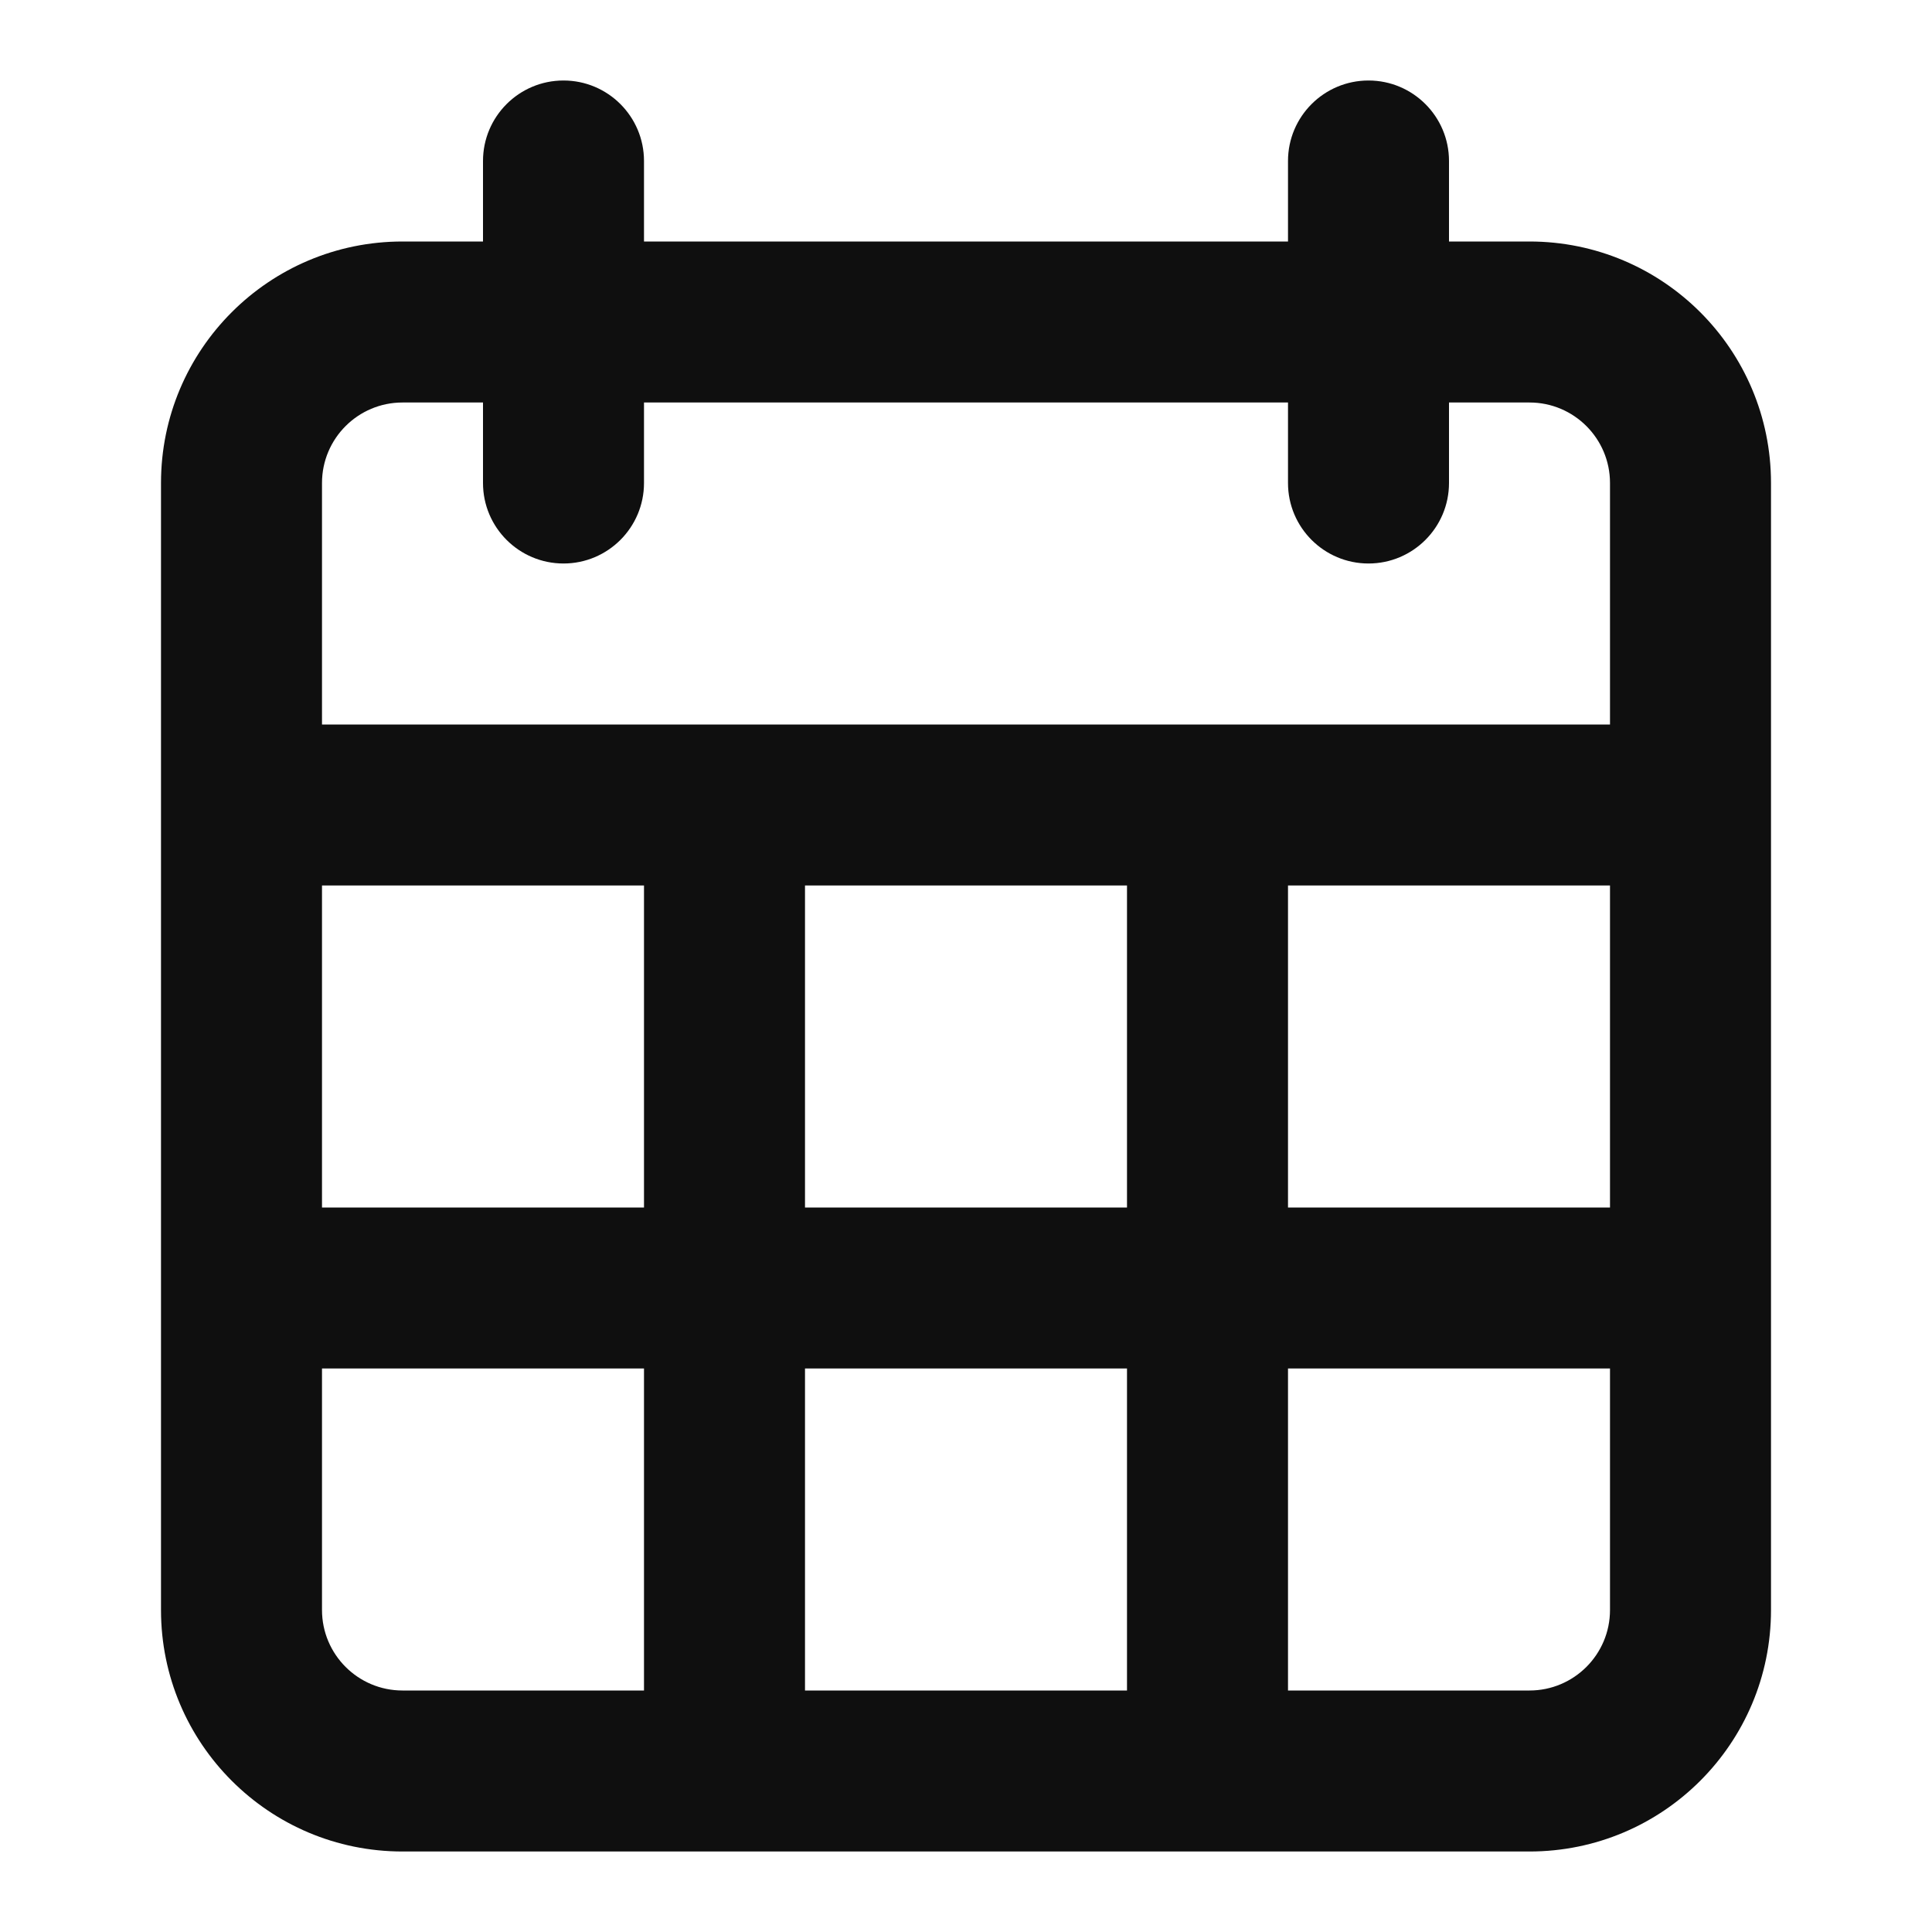
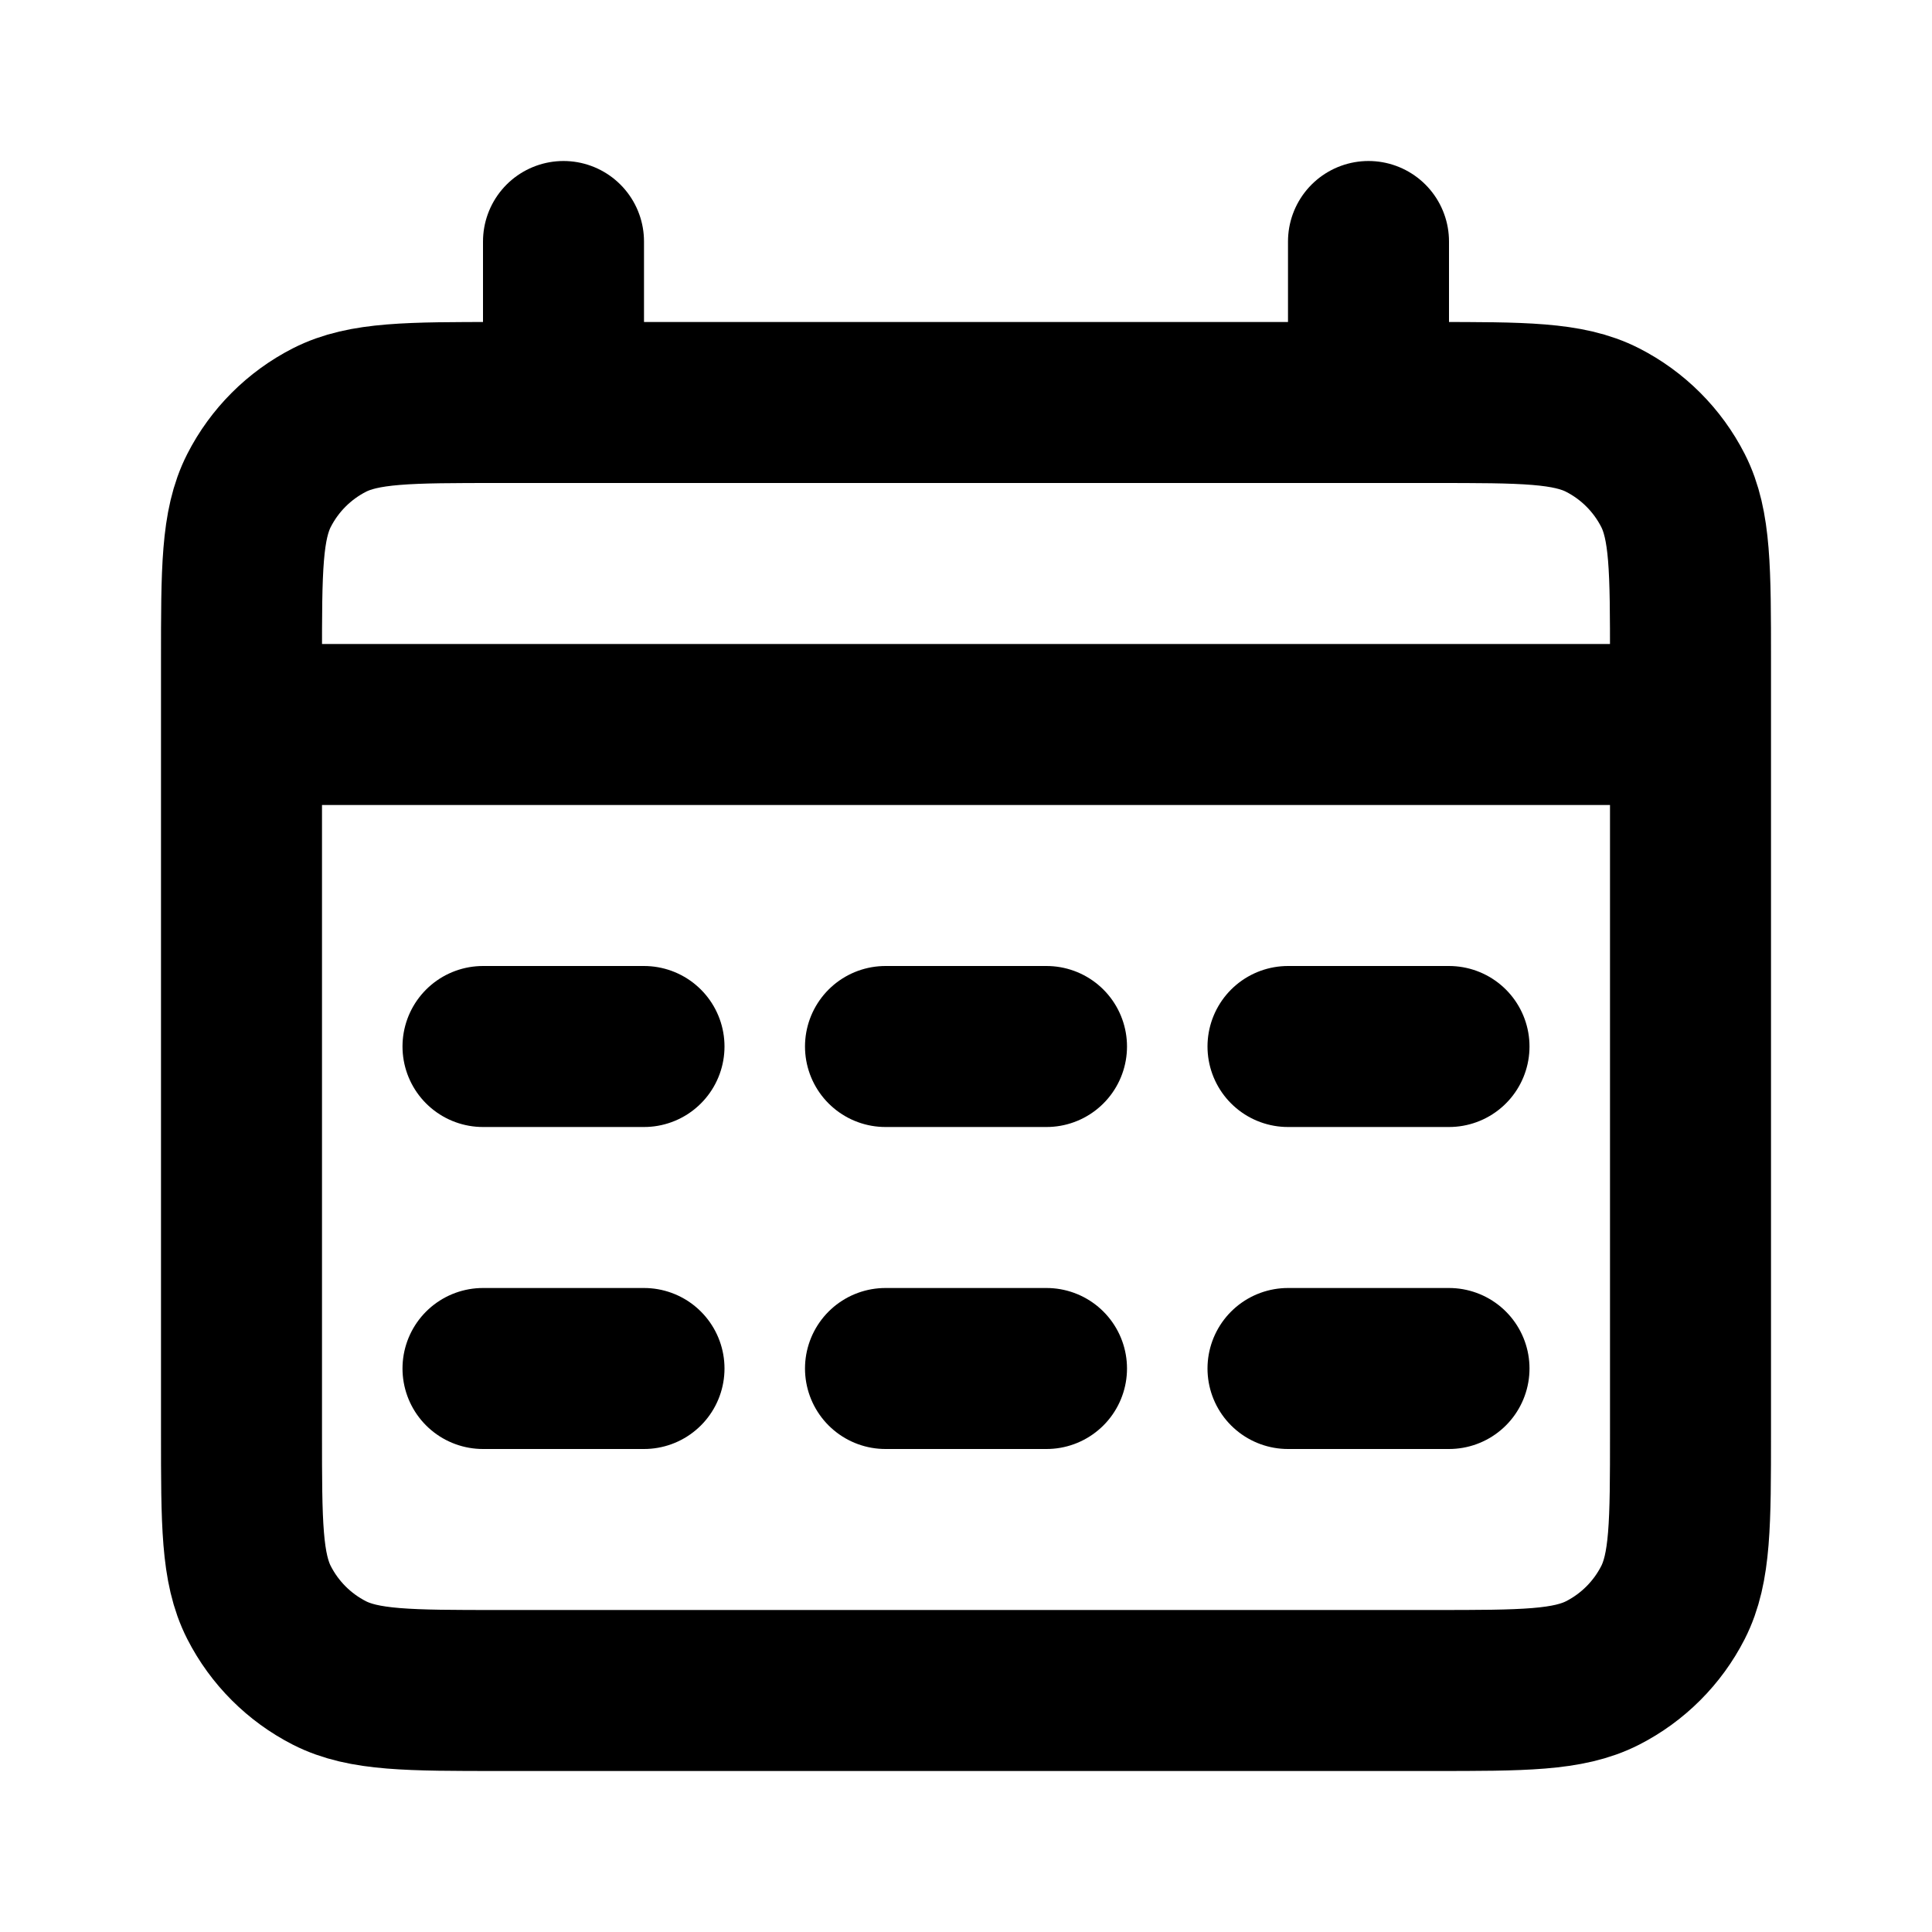
<svg xmlns="http://www.w3.org/2000/svg" width="800px" height="800px" viewBox="0 0 24 24" fill="none">
-   <path fill-rule="evenodd" clip-rule="evenodd" d="M7 1C6.448 1 6 1.448 6 2V3H5C3.343 3 2 4.343 2 6V20C2 21.657 3.343 23 5 23H19C20.657 23 22 21.657 22 20V6C22 4.343 20.657 3 19 3H18V2C18 1.448 17.552 1 17 1C16.448 1 16 1.448 16 2V3H8V2C8 1.448 7.552 1 7 1ZM16 6V5H8V6C8 6.552 7.552 7 7 7C6.448 7 6 6.552 6 6V5H5C4.448 5 4 5.448 4 6V9H20V6C20 5.448 19.552 5 19 5H18V6C18 6.552 17.552 7 17 7C16.448 7 16 6.552 16 6ZM4 15V11H8V15H4ZM4 17V20C4 20.552 4.448 21 5 21H8V17H4ZM10 17V21H14V17H10ZM16 17V21H19C19.552 21 20 20.552 20 20V17H16ZM20 15H16V11H20V15ZM14 15H10V11H14V15Z" fill="#0F0F0F" />
+   <path d="M3 9H21M7 3V5M17 3V5M6 13H8M6 17H8M11 13H13M11 17H13M16 13H18M16 17H18M6.2 21H17.8C18.92 21 19.48 21 19.908 20.782C20.284 20.59 20.59 20.284 20.782 19.908C21 19.48 21 18.92 21 17.8V8.2C21 7.08 21 6.52 20.782 6.092C20.59 5.716 20.284 5.41 19.908 5.218C19.48 5 18.92 5 17.8 5H6.2C5.08 5 4.52 5 4.092 5.218C3.716 5.41 3.41 5.716 3.218 6.092C3 6.52 3 7.08 3 8.2V17.8C3 18.92 3 19.48 3.218 19.908C3.41 20.284 3.716 20.59 4.092 20.782C4.52 21 5.08 21 6.2 21Z" stroke="#000000" stroke-width="2" stroke-linecap="round" stroke-linejoin="round" />
</svg>
